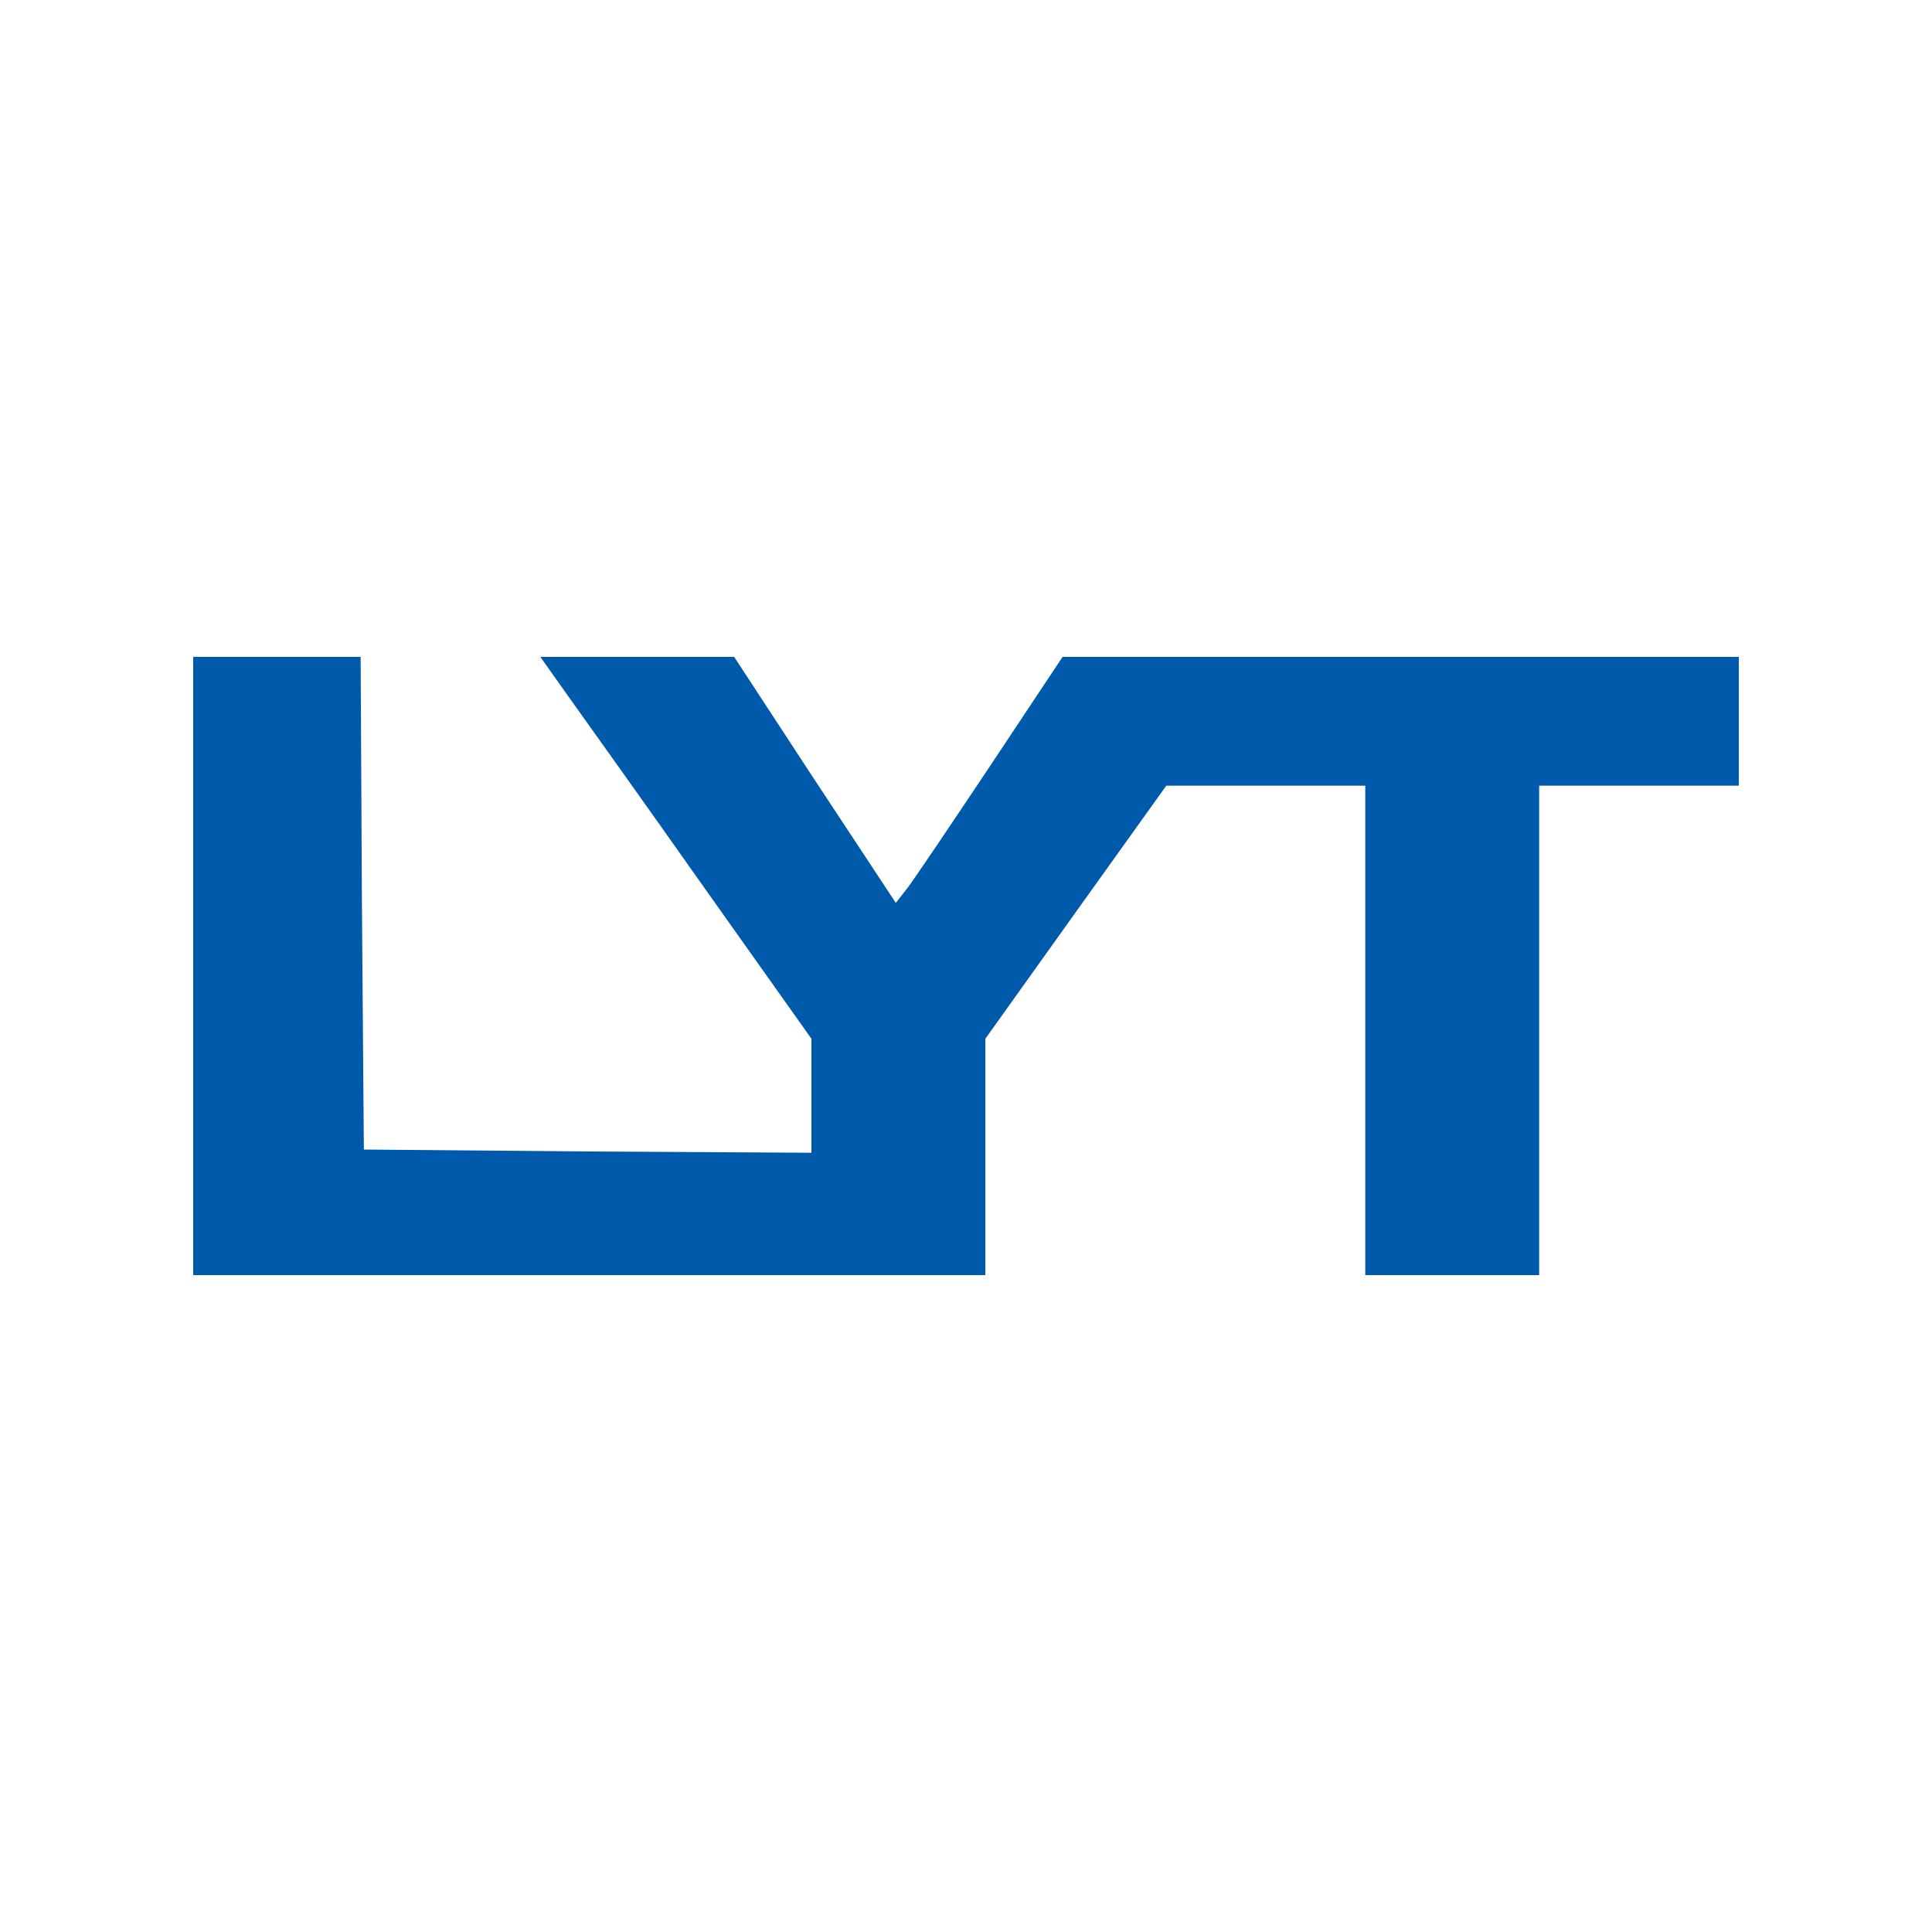
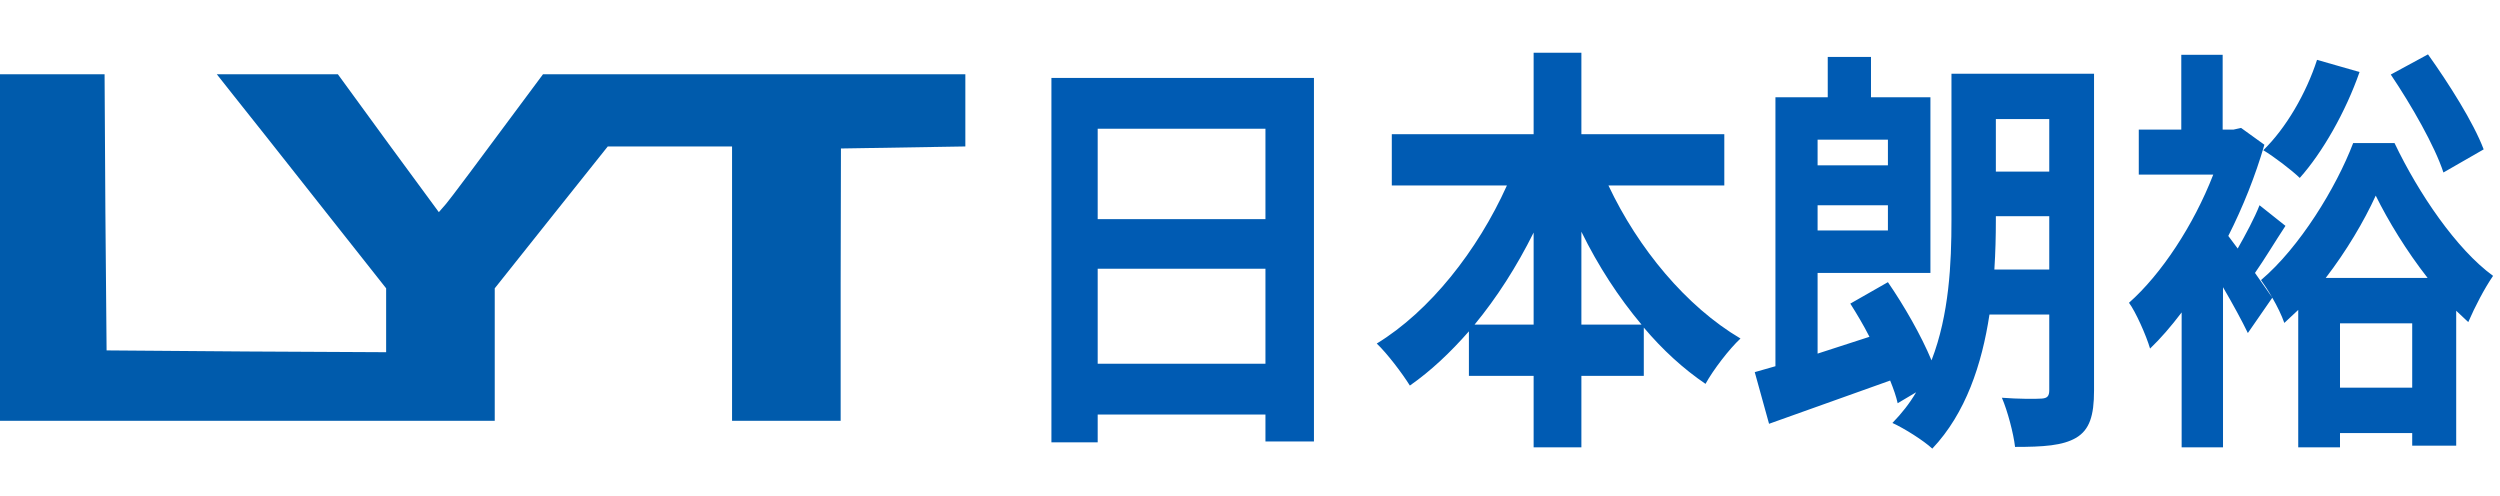
- <svg xmlns="http://www.w3.org/2000/svg" version="1.0" width="300pt" height="300pt" viewBox="0 0 300 300" preserveAspectRatio="xMidYMid meet">
-   <g transform="translate(0,300) scale(0.1,-0.1)" fill="#005aab" stroke="none">
-     <path d="M300 1500 l0 -480 615 0 615 0 0 183 0 184 140 196 141 197 154 0 155 0 0 -380 0 -380 135 0 135 0 0 380 0 380 155 0 155 0 0 100 0 100 -525 0 -525 0 -111 -167 c-62 -93 -120 -179 -130 -192 l-18 -23 -126 191 -125 191 -151 0 -150 0 44 -62 c25 -35 120 -168 211 -297 l166 -234 0 -89 0 -88 -347 2 -348 3 -3 383 -2 382 -130 0 -130 0 0 -480z" />
+ <svg xmlns="http://www.w3.org/2000/svg" id="exportSVG" visibility="visible" version="1.1" data-info="draw.ninja" data-name="draw" viewBox="0 0 1010 200" width="1010" height="200" style="position: fixed; top: 0px; left: 0px;">
+   <defs id="defsExport">
+     <filter id="filter0">
+       <feGaussianBlur stdDeviation="0" />
+     </filter>
+     <pattern id="patternImage" patternUnits="userSpaceOnUse" x="0" y="0" width="1" height="1" data-x="0" data-y="0" data-width="1" data-height="1" data-multx="1" data-multy="1" patternTransform="matrix(1,0,0,1,0,0)" data-transs="0" data-transf="0" data-source="patternImage" data-draw="1" fill="#B3B3B3" fill-opacity="1" />
+     <pattern id="pattern0" patternUnits="userSpaceOnUse" x="0" y="0" width="10" height="10" data-x="0" data-y="0" data-width="10" data-height="10" data-multx="1" data-multy="1" stroke="none" patternTransform="matrix(1,0,0,1,0,0)" data-transs="0" data-transf="0" data-source="Pattern 0" data-draw="1" fill="#B3B3B3" fill-opacity="1">
+       <path transform="matrix(1,0,0,1,0,0)" d="M0 0 L5 0 L5 5 L0 5 L0 0 Z" />
+     </pattern>
+     <pattern id="pattern1" patternUnits="userSpaceOnUse" x="0" y="0" width="10" height="10" data-x="0" data-y="0" data-width="10" data-height="10" data-multx="1" data-multy="1" stroke="none" patternTransform="matrix(1,0,0,1,0,0)" data-transs="0" data-transf="0" data-source="Pattern 1" data-draw="1" fill="#B3B3B3" fill-opacity="1">
+       <path transform="matrix(1,0,0,1,0,0)" d="M0 5 L5 0 L10 5 L5 10 L0 5 Z" />
+     </pattern>
+     <pattern id="pattern2" patternUnits="userSpaceOnUse" x="0" y="0" width="10" height="10" data-x="0" data-y="0" data-width="10" data-height="10" data-multx="1" data-multy="1" stroke="none" patternTransform="matrix(1,0,0,1,0,0)" data-transs="0" data-transf="0" data-source="Pattern 2" data-draw="1" fill="#B3B3B3" fill-opacity="1">
+       <path transform="matrix(1,0,0,1,0,0)" d="M0 9 L5 1 L10 9 L0 9 Z" />
+     </pattern>
+     <pattern id="pattern3" patternUnits="userSpaceOnUse" x="0" y="0" width="10" height="10" data-x="0" data-y="0" data-width="10" data-height="10" data-multx="1" data-multy="1" stroke="none" patternTransform="matrix(1,0,0,1,0,0)" data-transs="0" data-transf="0" data-source="Pattern 3" data-draw="1" fill="#B3B3B3" fill-opacity="1">
+       <path transform="matrix(1,0,0,1,0,0)" d="M0 5 C0 2.25 2.25 0 5 0 C7.75 0 10 2.25 10 5 C10 7.75 7.75 10 5 10 C2.25 10 0 7.75 0 5 Z" />
+     </pattern>
+     <pattern id="pattern4" patternUnits="userSpaceOnUse" x="0" y="0" width="10" height="10" data-x="0" data-y="0" data-width="10" data-height="10" data-multx="1" data-multy="1" stroke="none" patternTransform="matrix(1,0,0,1,0,0)" data-transs="0" data-transf="0" data-source="Pattern 4" data-draw="1" fill="#B3B3B3" fill-opacity="1">
+       <path transform="matrix(1,0,0,1,0,0)" d="M0 5 L4 4 L5 0 L6 4 L10 5 L6 6 L5 10 L4 6 L0 5 Z" />
+     </pattern>
+     <pattern id="pattern5" patternUnits="userSpaceOnUse" x="0" y="0" width="10" height="10" data-x="0" data-y="0" data-width="10" data-height="10" data-multx="1" data-multy="1" stroke="none" patternTransform="matrix(1,0,0,1,0,0)" data-transs="0" data-transf="0" data-source="Pattern 5" data-draw="1" fill="#B3B3B3" fill-opacity="1">
+       <path transform="matrix(1,0,0,1,0,0)" d="M5 10 C-5 2.75 3 -1.75 5 1 C7 -1.75 15 2.75 5 10 Z" />
+     </pattern>
+     <pattern id="pattern6" patternUnits="userSpaceOnUse" x="0" y="0" width="10" height="10" data-x="0" data-y="0" data-width="10" data-height="10" data-multx="1" data-multy="1" stroke="none" patternTransform="matrix(1,0,0,1,0,0)" data-transs="0" data-transf="0" data-source="Pattern 6" data-draw="1" fill="#B3B3B3" fill-opacity="1">
+       <path transform="matrix(1,0,0,1,0,0)" d="M3 0 L7 0 L7 10 L3 10 L3 0 Z" />
+     </pattern>
+     <pattern id="pattern7" patternUnits="userSpaceOnUse" x="0" y="0" width="10" height="10" data-x="0" data-y="0" data-width="10" data-height="10" data-multx="1" data-multy="1" stroke="none" patternTransform="matrix(1,0,0,1,0,0)" data-transs="0" data-transf="0" data-source="Pattern 7" data-draw="1" fill="#B3B3B3" fill-opacity="1">
+       <path transform="matrix(1,0,0,1,0,0)" d="M10 3 L10 7 L0 7 L0 3 L10 3 Z" />
+     </pattern>
+     <pattern id="pattern8" patternUnits="userSpaceOnUse" x="0" y="0" width="10" height="10" data-x="0" data-y="0" data-width="10" data-height="10" data-multx="1" data-multy="1" stroke="none" patternTransform="matrix(1,0,0,1,0,0)" data-transs="0" data-transf="0" data-source="Pattern 8" data-draw="1" fill="#B3B3B3" fill-opacity="1">
+       <path transform="matrix(1,0,0,1,0,0)" d="M0 10 L3 3 L10 0 L7 7 L0 10 Z" />
+     </pattern>
+     <pattern id="pattern9" patternUnits="userSpaceOnUse" x="0" y="0" width="10" height="10" data-x="0" data-y="0" data-width="10" data-height="10" data-multx="1" data-multy="1" stroke="none" patternTransform="matrix(1,0,0,1,0,0)" data-transs="0" data-transf="0" data-source="Pattern 9" data-draw="1" fill="#B3B3B3" fill-opacity="1">
+       <path transform="matrix(1,0,0,1,0,0)" d="M0 4 L10 4 L10 6 L0 6 L0 4 Z M4 10 L4 0 L6 0 L6 10 L4 10 Z" />
+     </pattern>
+     <linearGradient id="linearSystem" gradientUnits="objectBoundingBox" x1="0%" y1="50%" x2="100%" y2="50%" spreadMethod="pad">
+       <stop offset="50%" stop-color="#D0D0D0" stop-opacity="1" />
+       <stop offset="100%" stop-color="transparent" stop-opacity="1" />
+     </linearGradient>
+     <linearGradient id="linearSystem1" gradientUnits="objectBoundingBox" x1="0%" y1="50%" x2="100%" y2="50%" spreadMethod="pad">
+       <stop offset="30%" stop-color="#D0D0D0" stop-opacity="1" />
+       <stop offset="100%" stop-color="transparent" stop-opacity="1" />
+     </linearGradient>
+     <linearGradient id="linearSystem2" gradientUnits="objectBoundingBox" x1="0%" y1="50%" x2="50%" y2="50%" spreadMethod="repeat">
+       <stop offset="30%" stop-color="#D0D0D0" stop-opacity="1" />
+       <stop offset="100%" stop-color="transparent" stop-opacity="1" />
+     </linearGradient>
+     <linearGradient id="linearSystem3" gradientUnits="objectBoundingBox" x1="0%" y1="50%" x2="50%" y2="50%" spreadMethod="reflect">
+       <stop offset="30%" stop-color="#D0D0D0" stop-opacity="1" />
+       <stop offset="100%" stop-color="transparent" stop-opacity="1" />
+     </linearGradient>
+     <radialGradient id="radialSystem" gradientUnits="objectBoundingBox" r="0.5" cx="0.5" fx="0.5" cy="0.5" fy="0.5" spreadMethod="pad">
+       <stop offset="50%" stop-color="#D0D0D0" stop-opacity="1" />
+       <stop offset="100%" stop-color="transparent" stop-opacity="1" />
+     </radialGradient>
+     <pattern id="patternSystem" patternUnits="userSpaceOnUse" x="0" y="0" width="6" height="8">
+       <path stroke="#D0D0D0" stroke-width="5" fill="none" d="M0 0 L0 10" />
+     </pattern>
+     <linearGradient id="linear0" gradientUnits="objectBoundingBox" x1="0%" y1="50%" x2="100%" y2="50%" spreadMethod="pad">
+       <stop offset="0%" stop-color="#FF8000" stop-opacity="1" />
+       <stop offset="100%" stop-color="#FFFF00" stop-opacity="1" />
+     </linearGradient>
+     <linearGradient id="linear1" gradientUnits="objectBoundingBox" x1="75%" y1="50.83%" x2="99.88%" y2="46.58%" spreadMethod="pad">
+       <stop offset="0%" stop-color="#005bff" stop-opacity="1" />
+       <stop offset="100%" stop-color="#FF8000" stop-opacity="1" />
+     </linearGradient>
+     <linearGradient id="linearImport" gradientUnits="objectBoundingBox" x1="0%" y1="50%" x2="100%" y2="50%" spreadMethod="pad">
+       <stop offset="0%" stop-color="#FFFFFF" stop-opacity="0.1" />
+       <stop offset="100%" stop-color="#000000" stop-opacity="0.1" />
+     </linearGradient>
+     <radialGradient id="radial0" gradientUnits="objectBoundingBox" r="0.5" cx="0.5" fx="0.5" cy="0.5" fy="0.5" spreadMethod="pad">
+       <stop offset="0%" stop-color="#FF8000" stop-opacity="1" />
+       <stop offset="100%" stop-color="#FFFF00" stop-opacity="1" />
+     </radialGradient>
+     <radialGradient id="radial1" gradientUnits="objectBoundingBox" r="0.5" cx="0.5" fx="0.5" cy="0.5" fy="0.5" spreadMethod="pad">
+       <stop offset="0%" stop-color="#FFFF00" stop-opacity="1" />
+       <stop offset="100%" stop-color="#FF8000" stop-opacity="1" />
+     </radialGradient>
+     <radialGradient id="radialImport" gradientUnits="objectBoundingBox" r="0.5" cx="0.5" fx="0.5" cy="0.5" fy="0.5" spreadMethod="pad">
+       <stop offset="0%" stop-color="#FFFFFF" stop-opacity="0.1" />
+       <stop offset="100%" stop-color="#000000" stop-opacity="0.1" />
+     </radialGradient>
+     <linearGradient id="linear2" gradientUnits="objectBoundingBox" x1="0%" y1="50%" x2="100%" y2="50%" spreadMethod="pad">
+       <stop offset="0%" stop-color="#FFFF00" stop-opacity="1" />
+       <stop offset="100%" stop-color="#FF8000" stop-opacity="1" />
+     </linearGradient>
+     <radialGradient id="radial3" gradientUnits="objectBoundingBox" r="0.5" cx="0.5" fx="0.5" cy="0.5" fy="0.5" spreadMethod="pad">
+       <stop offset="0%" stop-color="#FFFF00" stop-opacity="1" />
+       <stop offset="100%" stop-color="#FF8000" stop-opacity="1" />
+     </radialGradient>
+     <linearGradient id="linear4" gradientUnits="objectBoundingBox" x1="0%" y1="50%" x2="100%" y2="50%" spreadMethod="pad">
+       <stop offset="0%" stop-color="#FFFF00" stop-opacity="1" />
+       <stop offset="100%" stop-color="#FF8000" stop-opacity="1" />
+     </linearGradient>
+     <pattern id="pattern10" patternUnits="userSpaceOnUse" x="1006" y="493.5" width="10" height="10" data-x="1006" data-y="493.5" data-width="10" data-height="10" data-multx="1" data-multy="1" stroke="none" patternTransform="matrix(1,0,0,1,0,0)" data-transs="0" data-transf="0" data-source="Pattern 0" data-draw="1" fill="#B3B3B3" fill-opacity="1">
+       <path transform="matrix(1,0,0,1,0,0)" d="M0 0 L5 0 L5 5 L0 5 L0 0 Z" />
+     </pattern>
+     <pattern id="patternPreview" patternUnits="userSpaceOnUse" x="1006" y="493.5" width="10" height="10" data-x="1006" data-y="493.5" data-width="10" data-height="10" data-multx="1" data-multy="1" stroke="none" patternTransform="matrix(1,0,0,1,0,0)" data-transs="0" data-transf="0" data-source="Pattern 0" data-draw="1" fill="#B3B3B3" fill-opacity="1">
+       <path transform="matrix(1,0,0,1,0,0)" d="M0 0 L5 0 L5 5 L0 5 L0 0 Z" />
+     </pattern>
+     <radialGradient id="radial5" gradientUnits="objectBoundingBox" r="0.5" cx="0.5" fx="0.5" cy="0.5" fy="0.5" spreadMethod="pad">
+       <stop offset="0%" stop-color="#FFFF00" stop-opacity="1" />
+       <stop offset="100%" stop-color="#FF8000" stop-opacity="1" />
+     </radialGradient>
+     <linearGradient id="linear6" gradientUnits="objectBoundingBox" x1="0%" y1="50%" x2="100%" y2="50%" spreadMethod="pad">
+       <stop offset="0%" stop-color="#FFFF00" stop-opacity="1" />
+       <stop offset="100%" stop-color="#FF8000" stop-opacity="1" />
+     </linearGradient>
+     <linearGradient id="linear7" gradientUnits="objectBoundingBox" x1="45%" y1="25%" x2="100%" y2="49.42%" spreadMethod="pad">
+       <stop offset="0%" stop-color="#005bac" stop-opacity="1" />
+       <stop offset="100%" stop-color="#E6E6E6" stop-opacity="1" />
+     </linearGradient>
+   </defs>
+   <rect id="pageExport" x="0" y="0" width="1010" height="200" fill="none" fill-opacity="0" stroke="none" stroke-width="0" />
+   <g id="objectsExport" visibility="visible">
+     <path id="path0" d="M0 100 L0 170 L99.938 170 L199.875 170 L199.875 143.313 L199.875 116.479 L222.625 87.896 L245.537 59.167 L270.563 59.167 L295.75 59.167 L295.75 114.583 L295.75 170 L317.688 170 L339.625 170 L339.625 114.583 L339.741 59.99 L390 59.167 L390 44.583 L390 30 L304.688 30 L219.375 30 C191.263 67.917 181.838 80.458 180.213 82.354 C180.213 82.354 177.287 85.708 177.287 85.708 C177.287 85.708 156.813 57.854 156.813 57.854 C156.813 57.854 136.5 30 136.5 30 C136.5 30 111.963 30 111.963 30 C111.963 30 87.588 30 87.588 30 C87.588 30 94.738 39.042 94.738 39.042 C98.8 44.146 114.238 63.542 129.025 82.354 C129.025 82.354 156 116.479 156 116.479 C156 116.479 156 129.458 156 129.458 C156 129.458 156 142.292 156 142.292 C156 142.292 99.613 142 99.613 142 C99.613 142 43.063 141.563 43.063 141.563 C43.063 141.563 42.575 85.708 42.575 85.708 C42.575 85.708 42.25 30 42.25 30 C42.25 30 21.125 30 21.125 30 C21.125 30 0 30 0 30 C0 30 0 100 0 100 Z " data-centerx="195" data-centery="100" stroke="#000000" stroke-width="0" data-sw="0" stroke-opacity="0" stroke-linecap="round" stroke-linejoin="round" fill="#005bac" fill-opacity="1" fill-rule="evenodd" filter="none" visibility="visible" stroke-dasharray="none" marker-start="none" marker-end="none" data-name="curve" data-title="curve" deg="0" data-grad="0" data-group="0" data-edit="1" />
+     <g id="group2" visibility="visible" stroke="#000000" stroke-width="NaN" stroke-opacity="1" stroke-dasharray="none" fill="none" fill-opacity="1" data-name="group" data-title="text" deg="0" data-edit="1" data-centerx="705.579" data-centery="98.3">
+       <text id="text3" visibility="visible" font-family="Verdana" font-size="150" font-weight="bold" font-style="normal" transform="matrix(1.013,0,0,1.132,-693.674,-367.159)" stroke="none" stroke-width="0" stroke-opacity="1" stroke-dasharray="none" fill="#005bb3" fill-opacity="1" data-name="text" data-title="text" deg="0" data-sw="0" data-group="group2" data-trans="translate(-455,-381) matrix(1.013,0,0,1.132,-238.674,13.841)" data-edit="1" filter="none" x="1081" y="470.5" data-centerx="726" data-centery="87.849">日本朗裕</text>
+     </g>
  </g>
+   <g id="settings" visibility="hidden" data-dn0="primalDraw" data-dn1="#FAFAFA" data-dn2="#D2D2D2" data-dn3="18" data-dn4="#000000" data-dn5="#B3B3B3" data-dn6="1" data-dn7="1" data-dn8="2" data-dn9="round" data-dn10="round" data-dn11="none" data-dn12="none" data-dn13="none" data-dn14="evenodd" data-dn15="10" data-dn16="1" data-dn17="1010" data-dn18="200" data-dn19="1" data-dn20="0" data-dn21="1" data-dn22="1" data-dn23="4" data-dn24="path0,group2" data-dn25="8" data-dn26="url(#linear0)" data-dn27="url(#linear1)" data-dn28="url(#radial0)" data-dn29="url(#radial1)" data-dn30="#FF8000" data-dn31="#FFFF00" data-dn32="#000000" data-dn33="1" data-dn34="1" data-dn35="11" data-dn36="" data-dn37="0" data-dn38="87" />
</svg>
